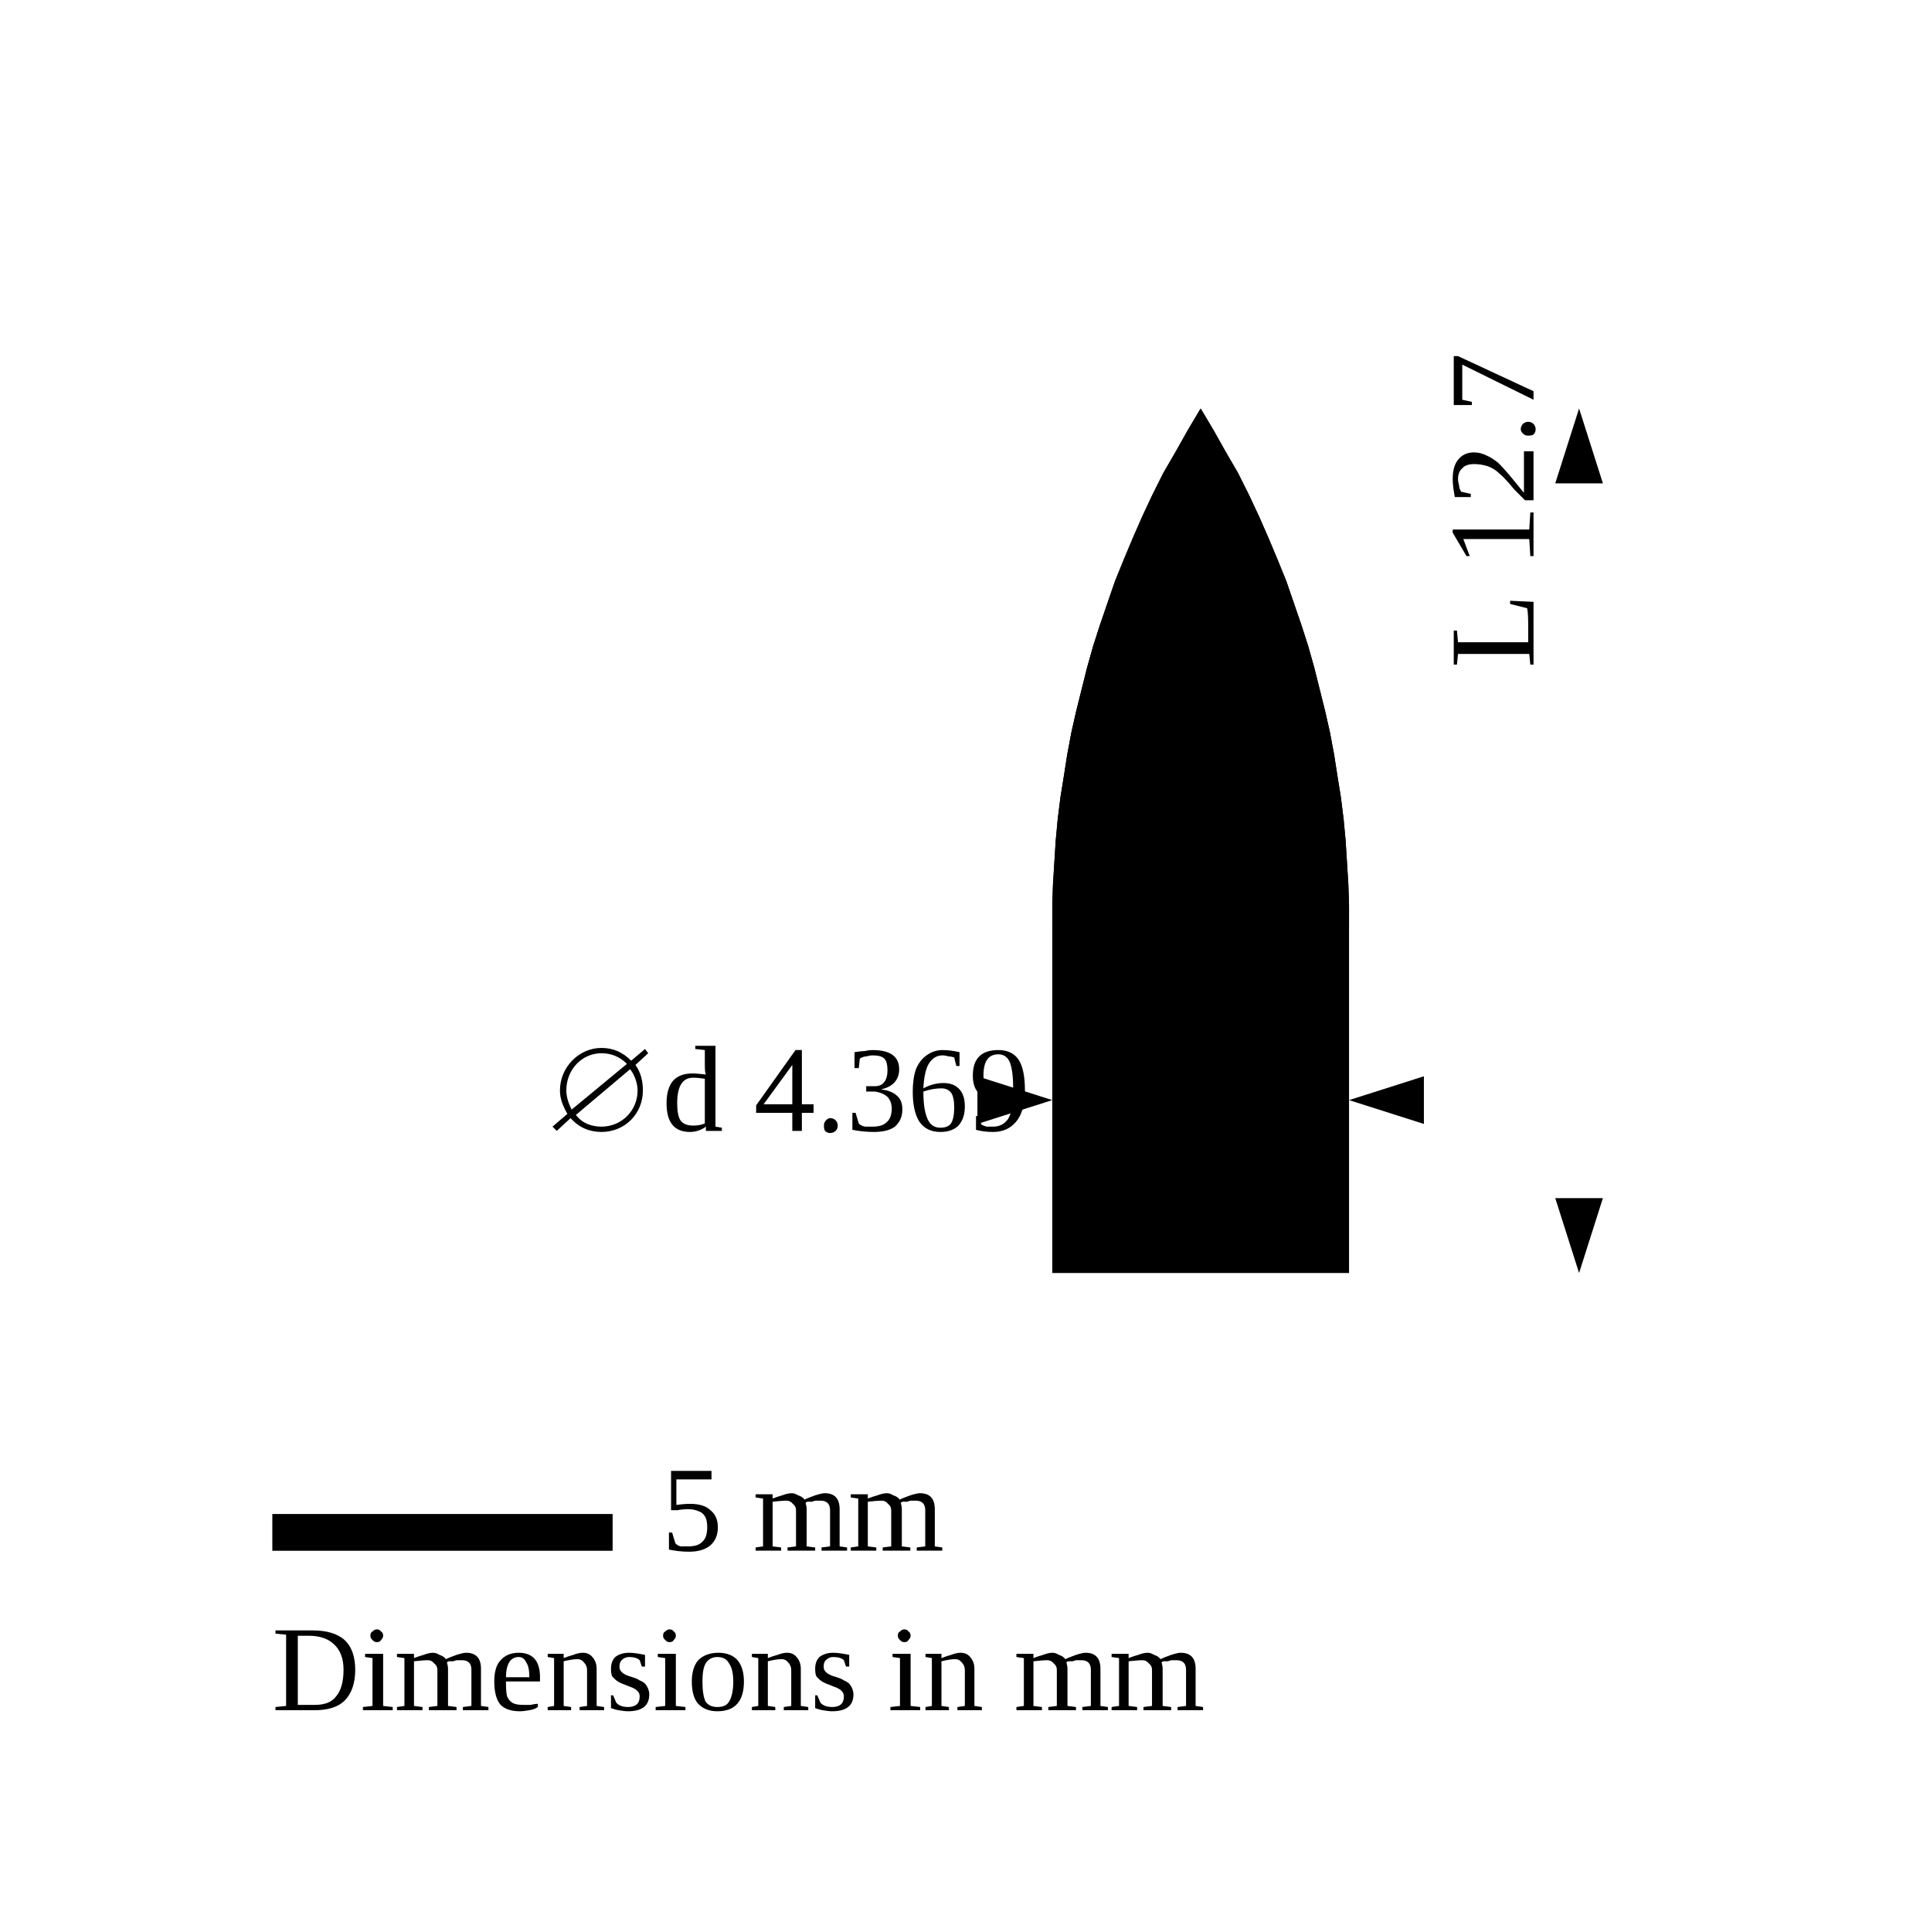
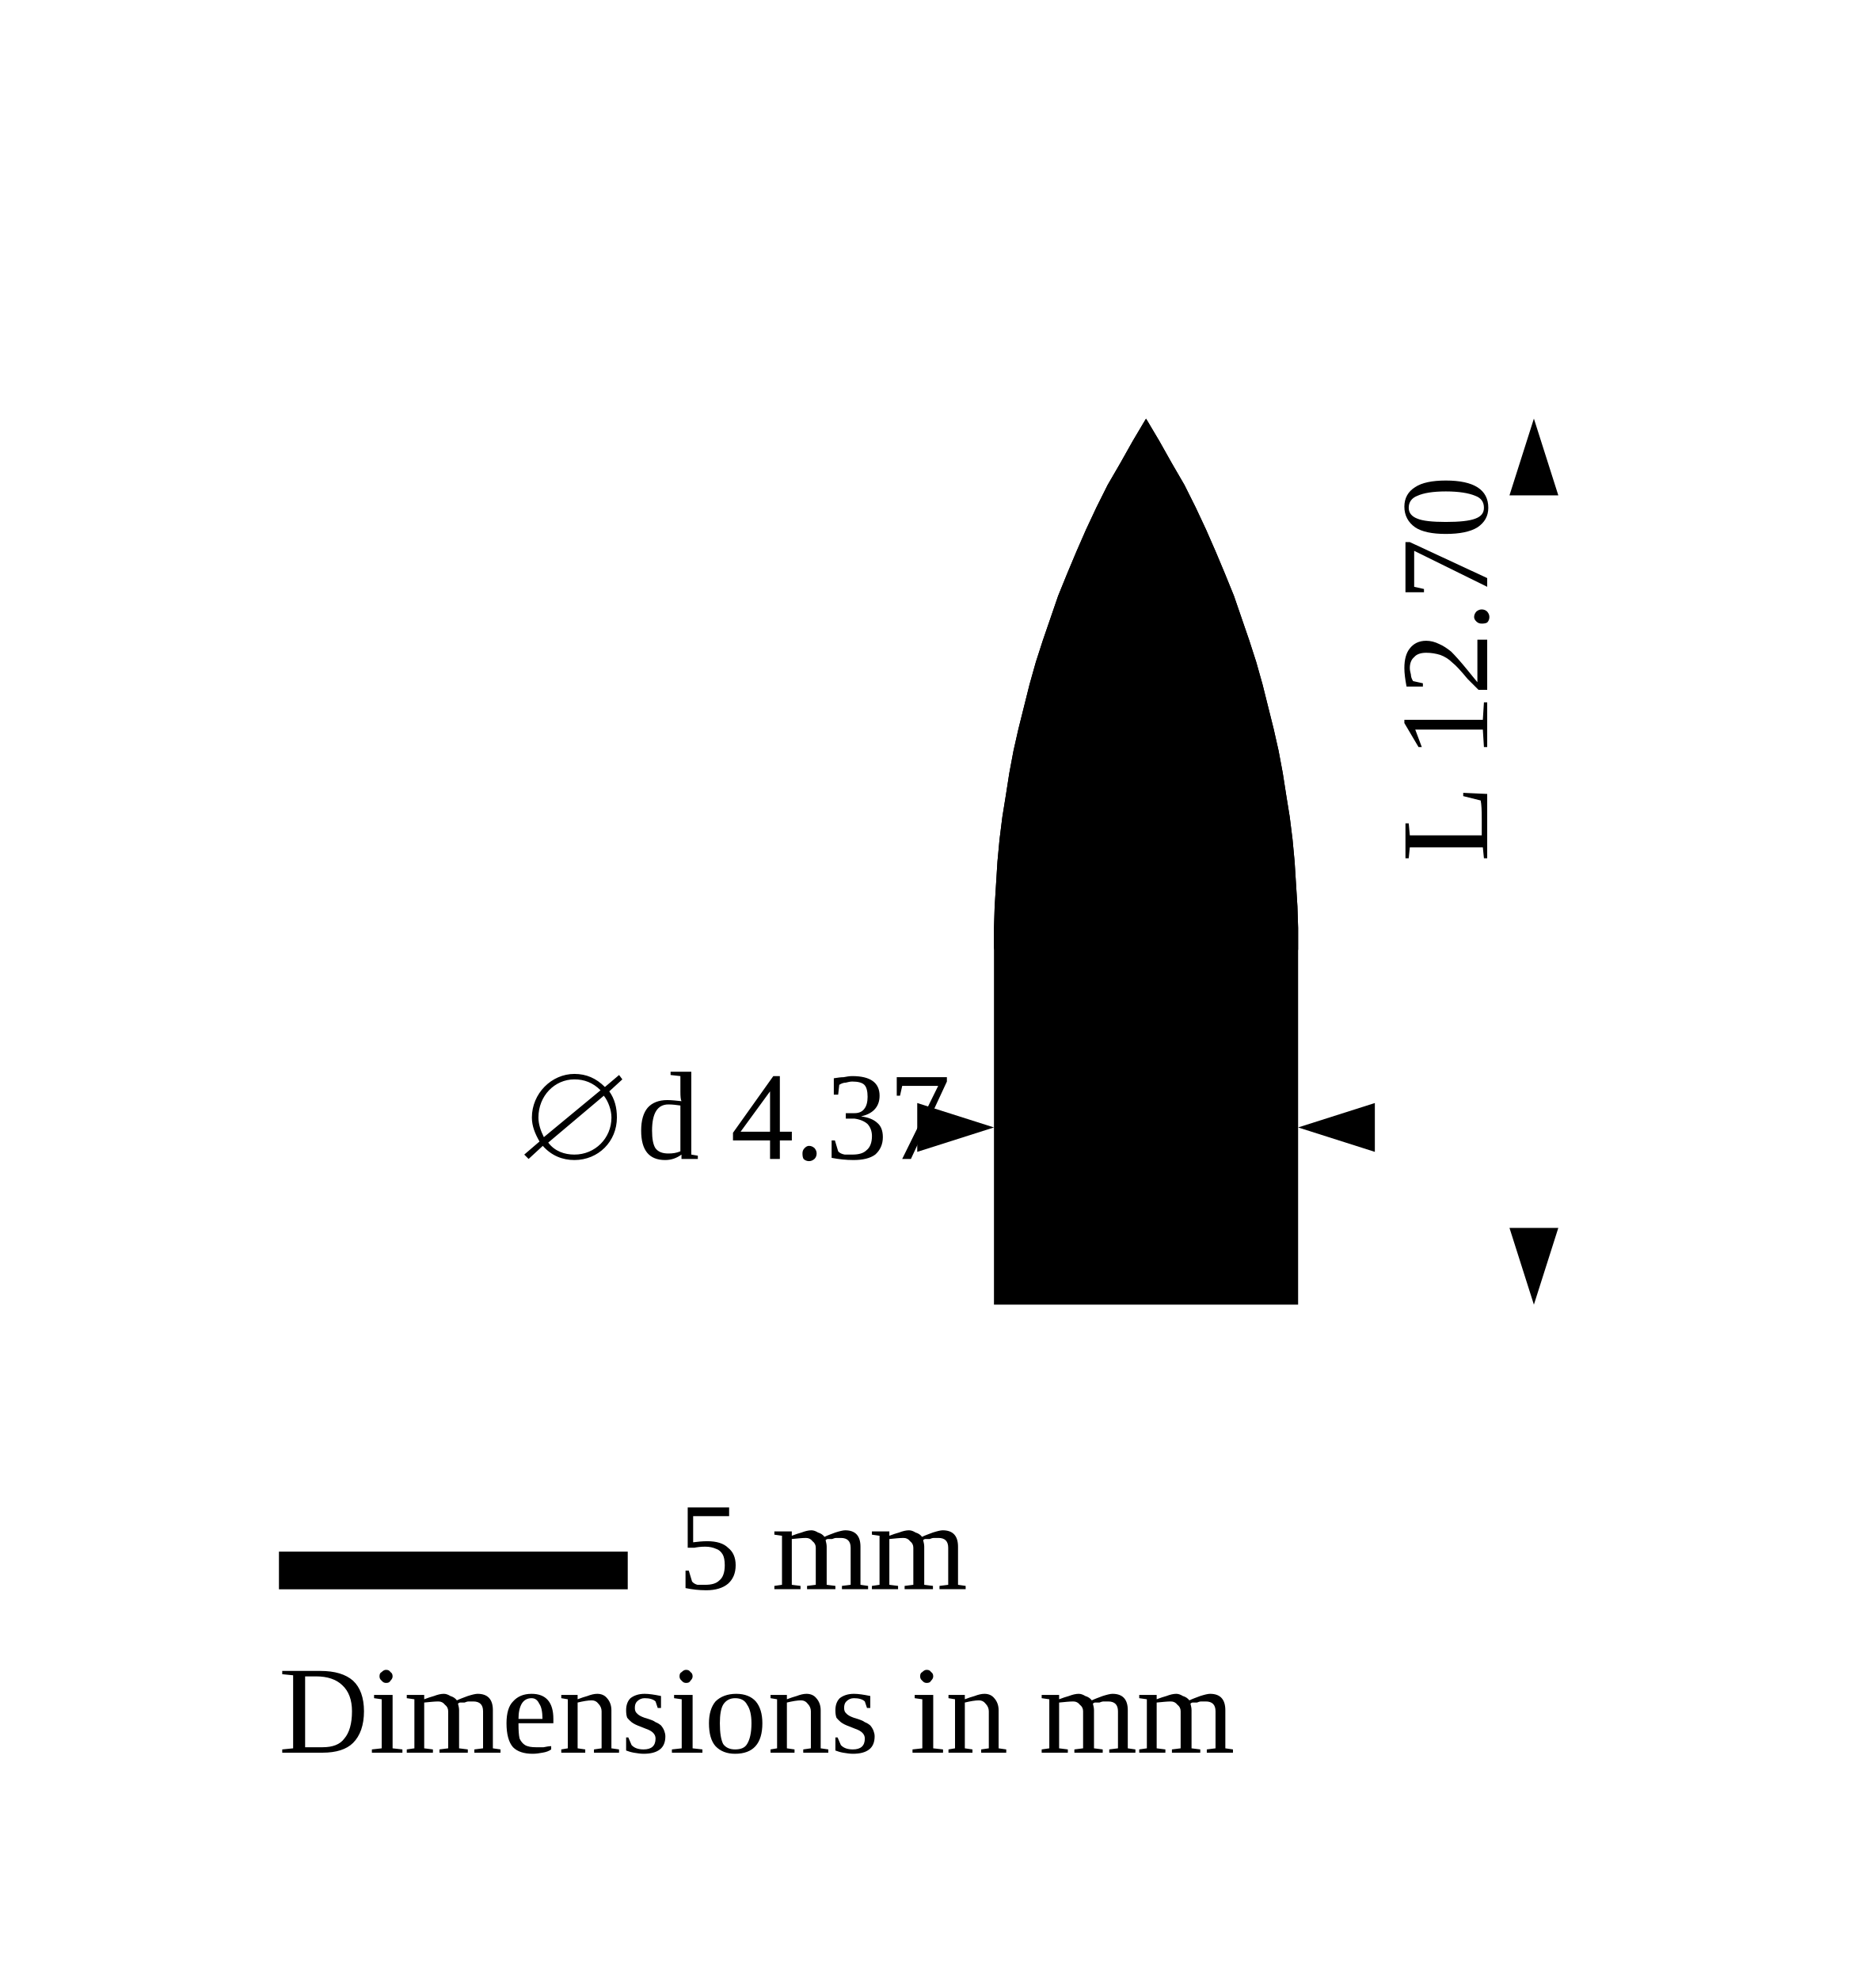
- <svg xmlns="http://www.w3.org/2000/svg" class="drawing drawing-font screen-only" viewBox="-141.13 -149.6 224.81 227.04" style="--full:224.81px;--fit:max(calc((100svh - var(--drawing-chrome, 7rem)) * 0.99), 172px)" role="group" aria-labelledby="hammer-172-cal-18gr-dead-blow-hammer-drawing-title" aria-describedby="hammer-172-cal-18gr-dead-blow-hammer-drawing-desc">
+ <svg xmlns="http://www.w3.org/2000/svg" class="drawing drawing-font screen-only" viewBox="-131.43 -149.6 215.1 227.04" style="--full:215.1px;--fit:max(calc((100svh - var(--drawing-chrome, 7rem)) * 0.947), 165px)" role="group" aria-labelledby="hammer-172-cal-18gr-dead-blow-hammer-drawing-title" aria-describedby="hammer-172-cal-18gr-dead-blow-hammer-drawing-desc">
  <defs>
    <path id="hammer-172-cal-18gr-dead-blow-hammer-drawing-b" d="M0 0L0 2.18L5.08 2.18L5.4 2.18L5.71 2.17L6.03 2.15L6.35 2.13L6.67 2.1L6.99 2.06L7.3 2.01L7.62 1.96L7.94 1.9L8.25 1.83L8.57 1.75L8.89 1.67L9.21 1.58L9.52 1.48L9.84 1.37L10.16 1.26L10.48 1.13L10.79 1L11.11 0.86L11.43 0.71L11.75 0.55L12.06 0.37L12.38 0.19L12.7 0L12.7 0L12.38 -0.19L12.06 -0.37L11.75 -0.55L11.43 -0.71L11.11 -0.86L10.79 -1L10.48 -1.13L10.16 -1.26L9.84 -1.37L9.52 -1.48L9.21 -1.58L8.89 -1.67L8.57 -1.75L8.25 -1.83L7.94 -1.9L7.62 -1.96L7.3 -2.01L6.99 -2.06L6.67 -2.1L6.35 -2.13L6.03 -2.15L5.71 -2.17L5.4 -2.18L5.08 -2.18L0 -2.18L0 0Z" />
    <clipPath id="hammer-172-cal-18gr-dead-blow-hammer-drawing-bullet">
      <use href="#hammer-172-cal-18gr-dead-blow-hammer-drawing-b" />
    </clipPath>
  </defs>
  <g transform="scale(8)">
    <g transform="rotate(-90)">
      <g class="part part-bullet">
        <use class="section" href="#hammer-172-cal-18gr-dead-blow-hammer-drawing-b" />
        <path class="edge" d="M5.08 -2.18L5.08 2.18" clip-path="url(#hammer-172-cal-18gr-dead-blow-hammer-drawing-bullet)" />
        <path class="outline" d="M0 2.18L5.08 2.18M0 -2.18L5.08 -2.18" clip-path="url(#hammer-172-cal-18gr-dead-blow-hammer-drawing-bullet)" />
        <path class="outline approx" d="M0 0L0 2.18M0 0L0 -2.18M5.08 2.18L5.4 2.18L5.71 2.17L6.03 2.15L6.35 2.13L6.67 2.1L6.99 2.06L7.3 2.01L7.62 1.96L7.94 1.9L8.25 1.83L8.57 1.75L8.89 1.67L9.21 1.58L9.52 1.48L9.84 1.37L10.16 1.26L10.48 1.13L10.79 1L11.11 0.86L11.43 0.71L11.75 0.55L12.06 0.37L12.38 0.19L12.7 0M5.08 -2.18L5.4 -2.18L5.71 -2.17L6.03 -2.15L6.35 -2.13L6.67 -2.1L6.99 -2.06L7.3 -2.01L7.62 -1.96L7.94 -1.9L8.25 -1.83L8.57 -1.75L8.89 -1.67L9.21 -1.58L9.52 -1.48L9.84 -1.37L10.16 -1.26L10.48 -1.13L10.79 -1L11.11 -0.86L11.43 -0.71L11.75 -0.55L12.06 -0.37L12.38 -0.19L12.7 0" clip-path="url(#hammer-172-cal-18gr-dead-blow-hammer-drawing-bullet)" />
        <path class="axis" d="M-1 0H14.7" stroke-dasharray="2 1 0.4 1" />
      </g>
      <g class="dims dims-bullet" font-size="1.8">
        <path class="thin" d="M12.7 0.5L12.7 6.46M0 -3.08L0 6.46" />
        <path class="rule" d="M0 5.56L12.7 5.56M2.54 4.6L2.54 -5.56" />
        <path class="tips" d="M0 5.56L1.1 5.21L1.1 5.91ZM12.7 5.56L11.6 5.91L11.6 5.21ZM2.54 2.18L2.89 3.28L2.19 3.28ZM2.54 -2.18L2.19 -3.28L2.89 -3.28Z" />
-         <text x="8.89" y="4.89" transform="rotate(0 8.89 4.44)">L 12.7</text>
-         <text x="2.54" y="-9.26" transform="rotate(90 2.54 -9.71)">∅d 4.369</text>
+         <text x="6.35" y="4.89" transform="rotate(0 6.35 4.44)">L 12.70</text>
+         <text x="2.54" y="-8.65" transform="rotate(90 2.54 -9.1)">∅d 4.37</text>
      </g>
    </g>
    <g class="scale" font-size="1.8">
-       <path class="rule" d="M-13.64 3.54V4.08H-8.64V3.54" />
-       <text x="-7.92" y="4.08">5 mm</text>
-       <text x="-13.64" y="6.42">Dimensions in mm</text>
+       <path class="rule" d="M-12.43 3.54V4.08H-7.43V3.54" />
+       <text x="-6.71" y="4.08">5 mm</text>
+       <text x="-12.43" y="6.42">Dimensions in mm</text>
    </g>
  </g>
</svg>
